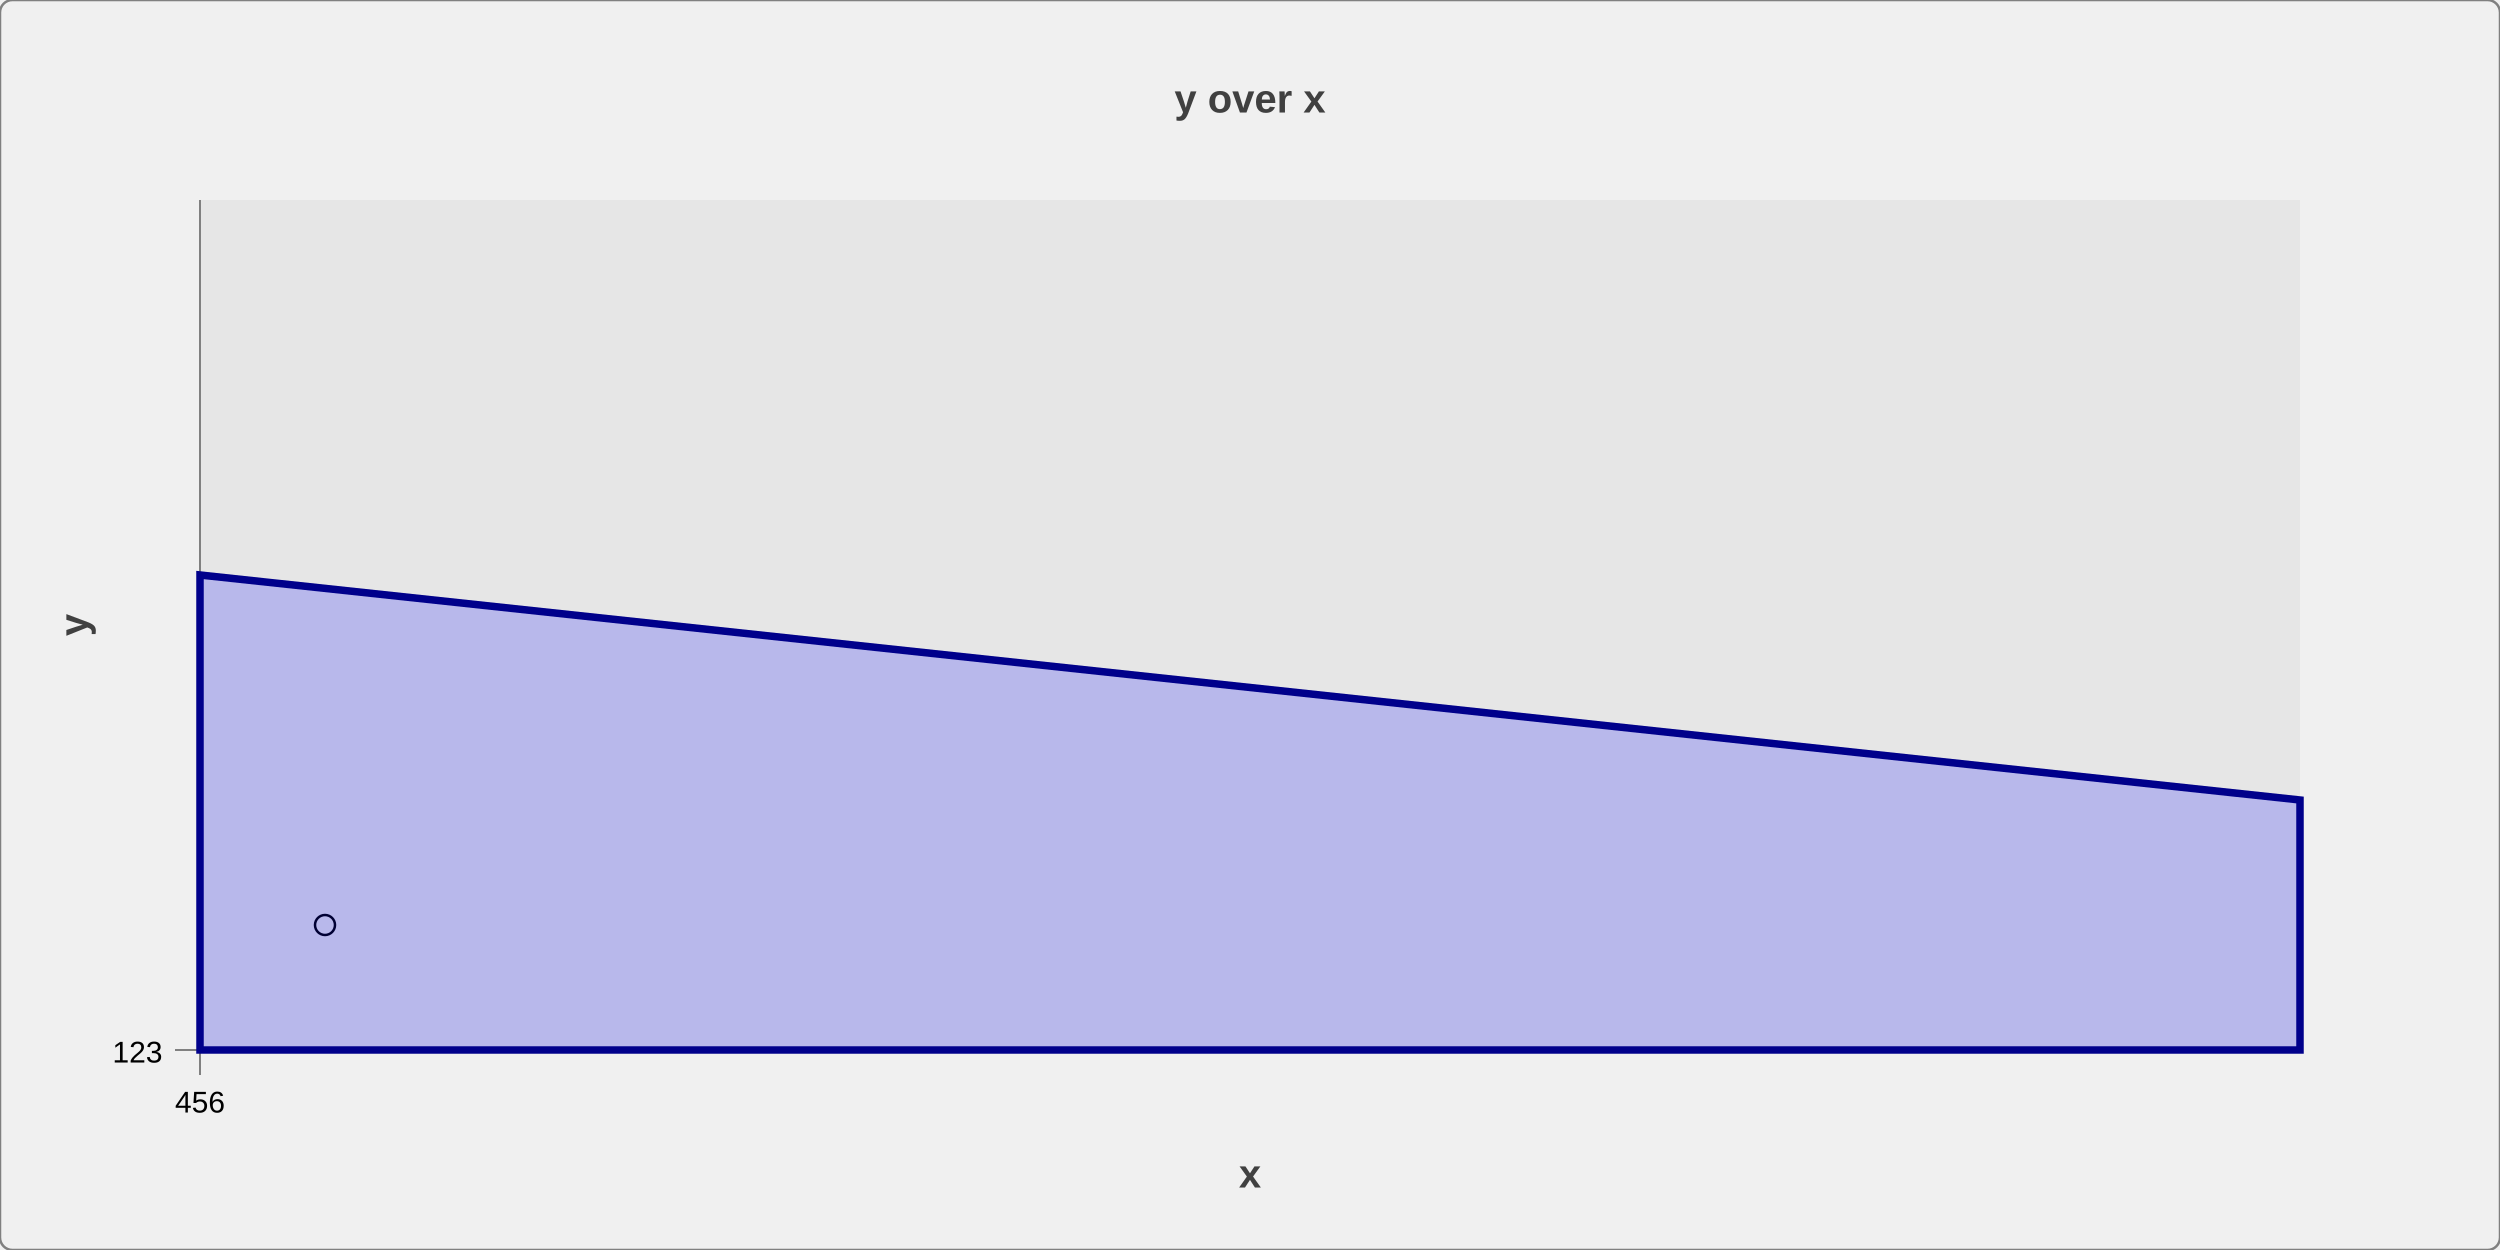
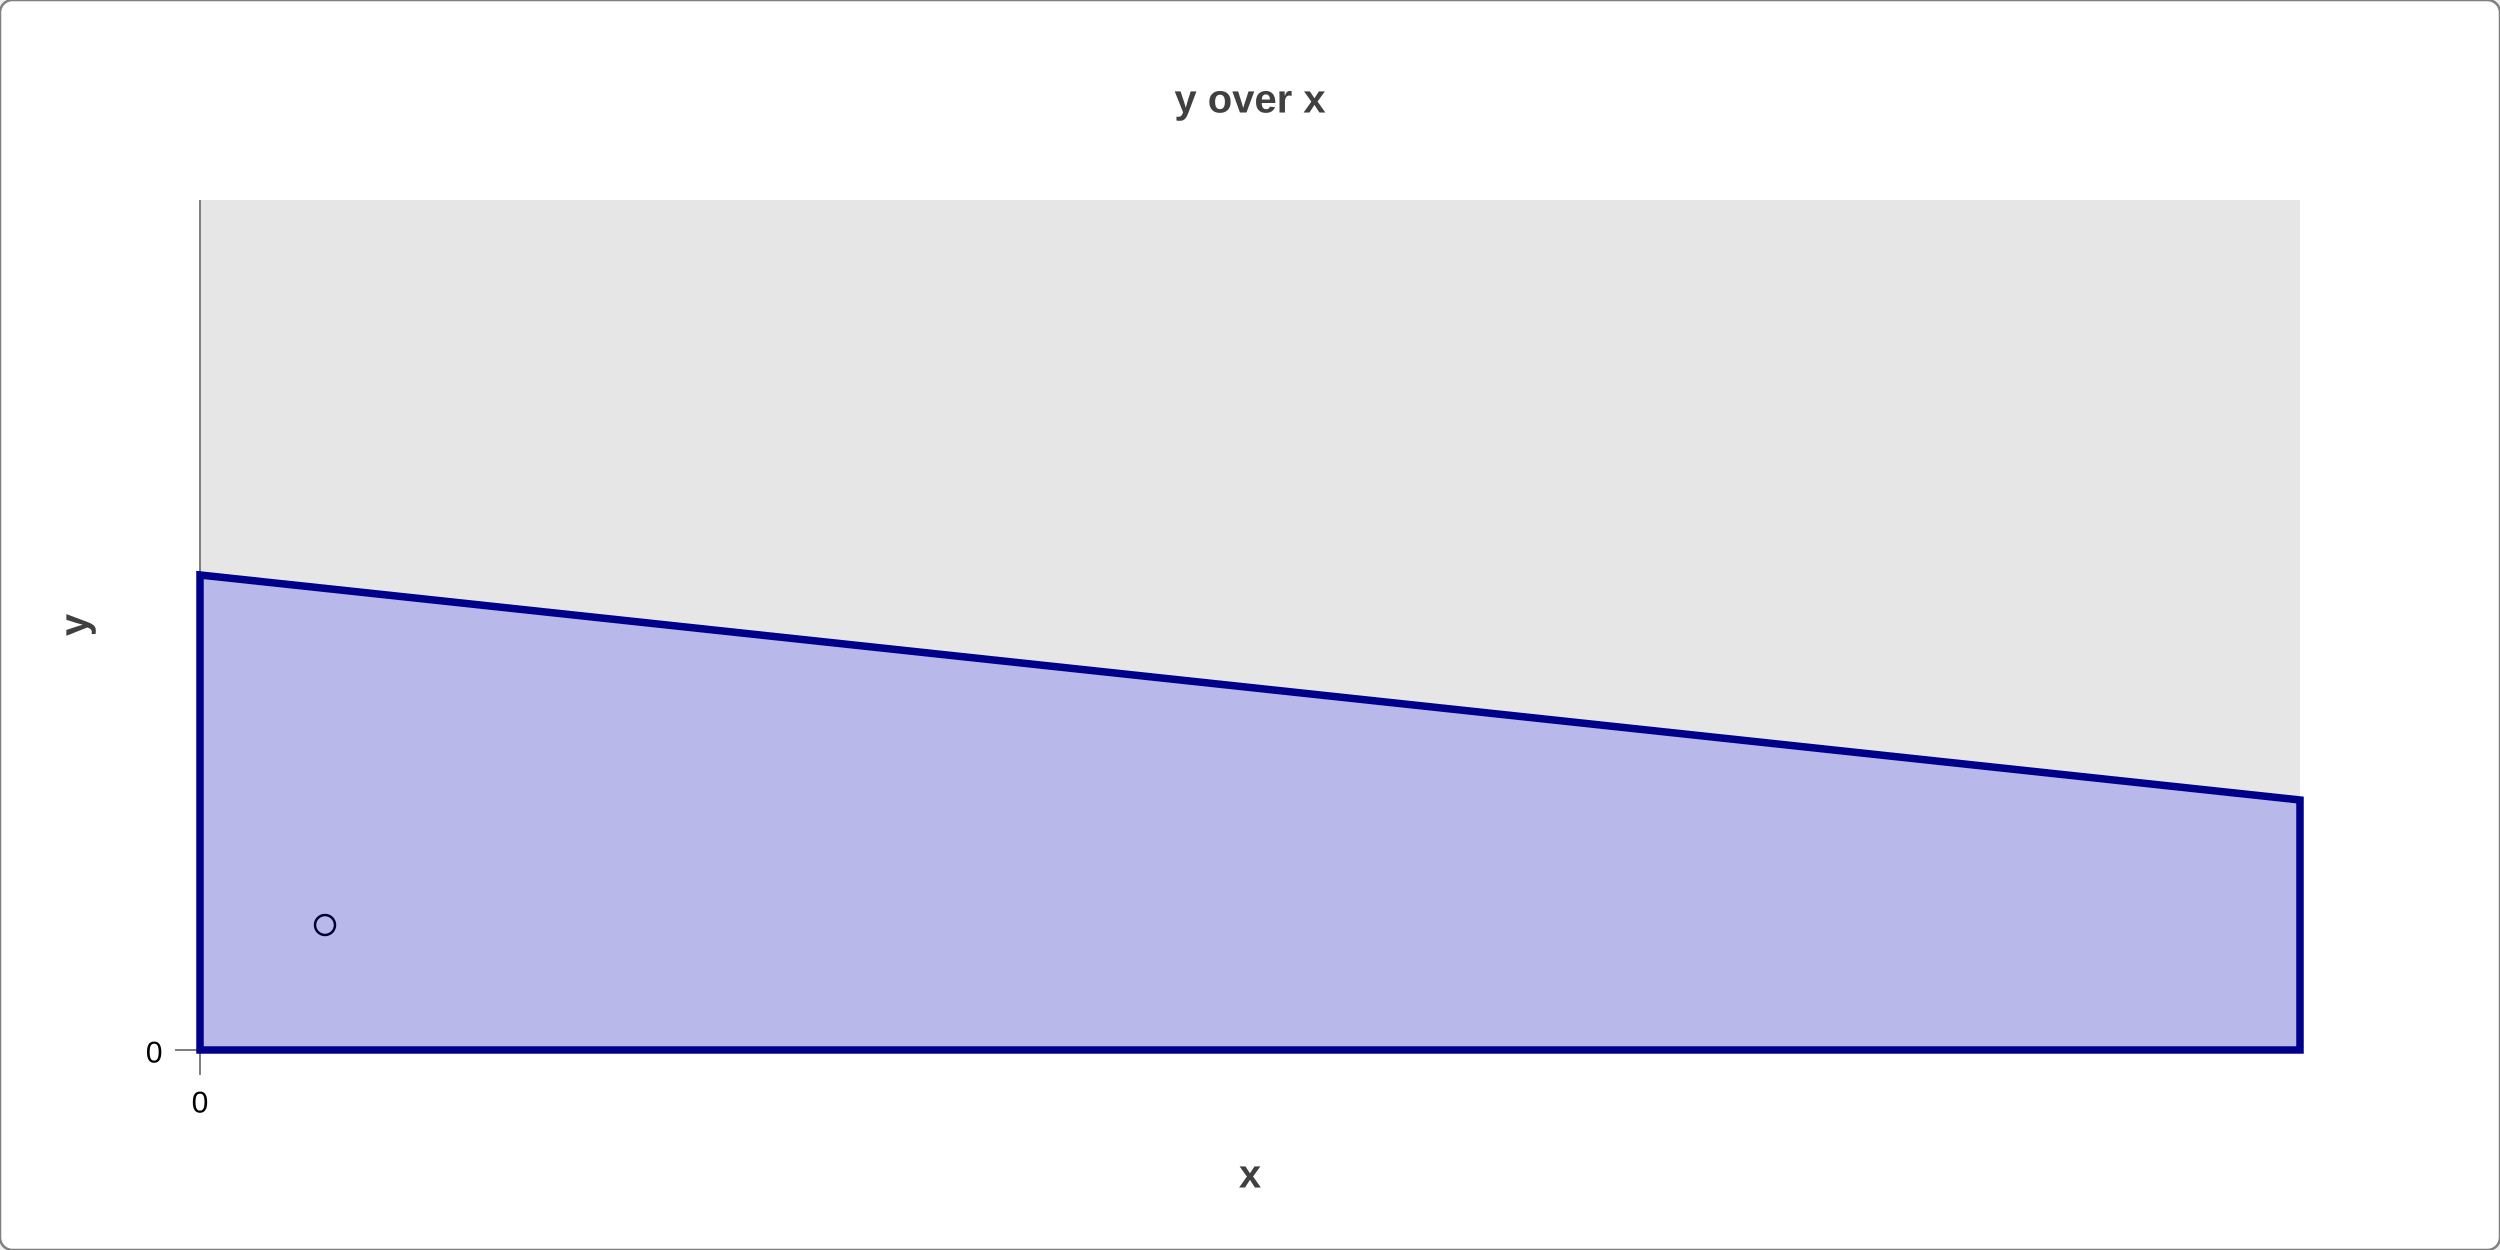
<svg xmlns="http://www.w3.org/2000/svg" version="1.1" baseProfile="basic" width="1000" height="500" class="global">
  <g transform="translate(0,500) scale(1,-1)">
    <style type="text/css">
	.global {
		fill: none;
- 		font-family: arial,sans-serif;
+ 		font-family: arial, sans-serif;
	}
	.svg-border {
		stroke: grey;
- 		fill: none;
+ 		fill: white;/*the background color for the whole svg*/
		stroke-width: 1;
	}
	.axis {
		stroke: grey;
		stroke-width: 1;
		shape-rendering: crispEdges;
	}
	.graph-area {
		fill: #e6e6e6;/*light grey*/
	}
	.dashline {
		stroke: black;
		stroke-width: 1;
		stroke-dasharray: 10 10;
		shape-rendering: crispEdges;
		stroke: grey;
	}
	.caption {
		text-anchor: middle;
		font-weight: bolder;
		font-size: 16px;
		fill: #404040;/*dark gray*/
	}
	.horizontal-dashline-label {
		fill: black;
		font-size: 12px;
		text-anchor: end;
		transform: scale(1,-1)
	}
	.vertical-dashline-label {
		fill: black;
		font-size: 12px;
		text-anchor: middle;
		transform: scale(1,-1)
	}
	.data-display {
		fill: blue;
		fill-opacity: 0.2;
		stroke: darkblue;
		stroke-width: 3;
		shape-rendering: auto;
	}
	.outlin {/*rename to hide outlines*/
		stroke: black;
		fill: none;
		stroke-width: 1;
		shape-rendering: crispEdges;
	}
	</style>
    <rect class="svg-border" x="0" y="0" width="1000" height="500" rx="5" />
    <text x="500" y="-455" class="caption" transform="scale(1,-1)">y over x</text>
    <g id="axes-area" transform="translate(20,20)">
      <g transform="rotate(-90,0,0) scale(-1,1) translate(60,0)">
        <rect class="outline" x="0" y="0" width="340" height="60" />
        <text id="y-caption" x="170" y="15" class="caption">y</text>
      </g>
      <g transform="translate(60,60) scale(1,-1)">
        <rect class="outline" x="0" y="0" width="840" height="60" />
        <text id="x-caption" x="420" y="55" class="caption">x</text>
      </g>
      <g id="graph-area" transform="translate(60,60)">
        <rect class="graph-area" x="0" y="0" width="840" height="340" />
        <circle id="tttarget" cx="50" cy="50" r="4" stroke="black" stroke-width="1" fill="none" />
        <line class="axis" x1="0" y1="0" x2="0" y2="340" />
        <line class="axis" x1="0" y1="0" x2="840" y2="0" />
        <g id="horizontal-dashline0" transform="translate(0,0)">
-           <text class="horizontal-dashline-label" x="-15" y="5">123</text>
+           <text class="horizontal-dashline-label" x="-15" y="5">0</text>
          <line class="dashline" y1="0" y2="0" x1="-10" x2="850" />
        </g>
        <g id="vertical-dashline0" transform="translate(0,5)">
-           <text class="vertical-dashline-label" x="0" y="30">456</text>
+           <text class="vertical-dashline-label" x="0" y="30">0</text>
          <line class="dashline" y1="-15" y2="340" x1="0" x2="0" />
        </g>
        <polygon class="data-display" points="0,0 0,190 840,100 840,0" />
      </g>
    </g>
  </g>
</svg>
